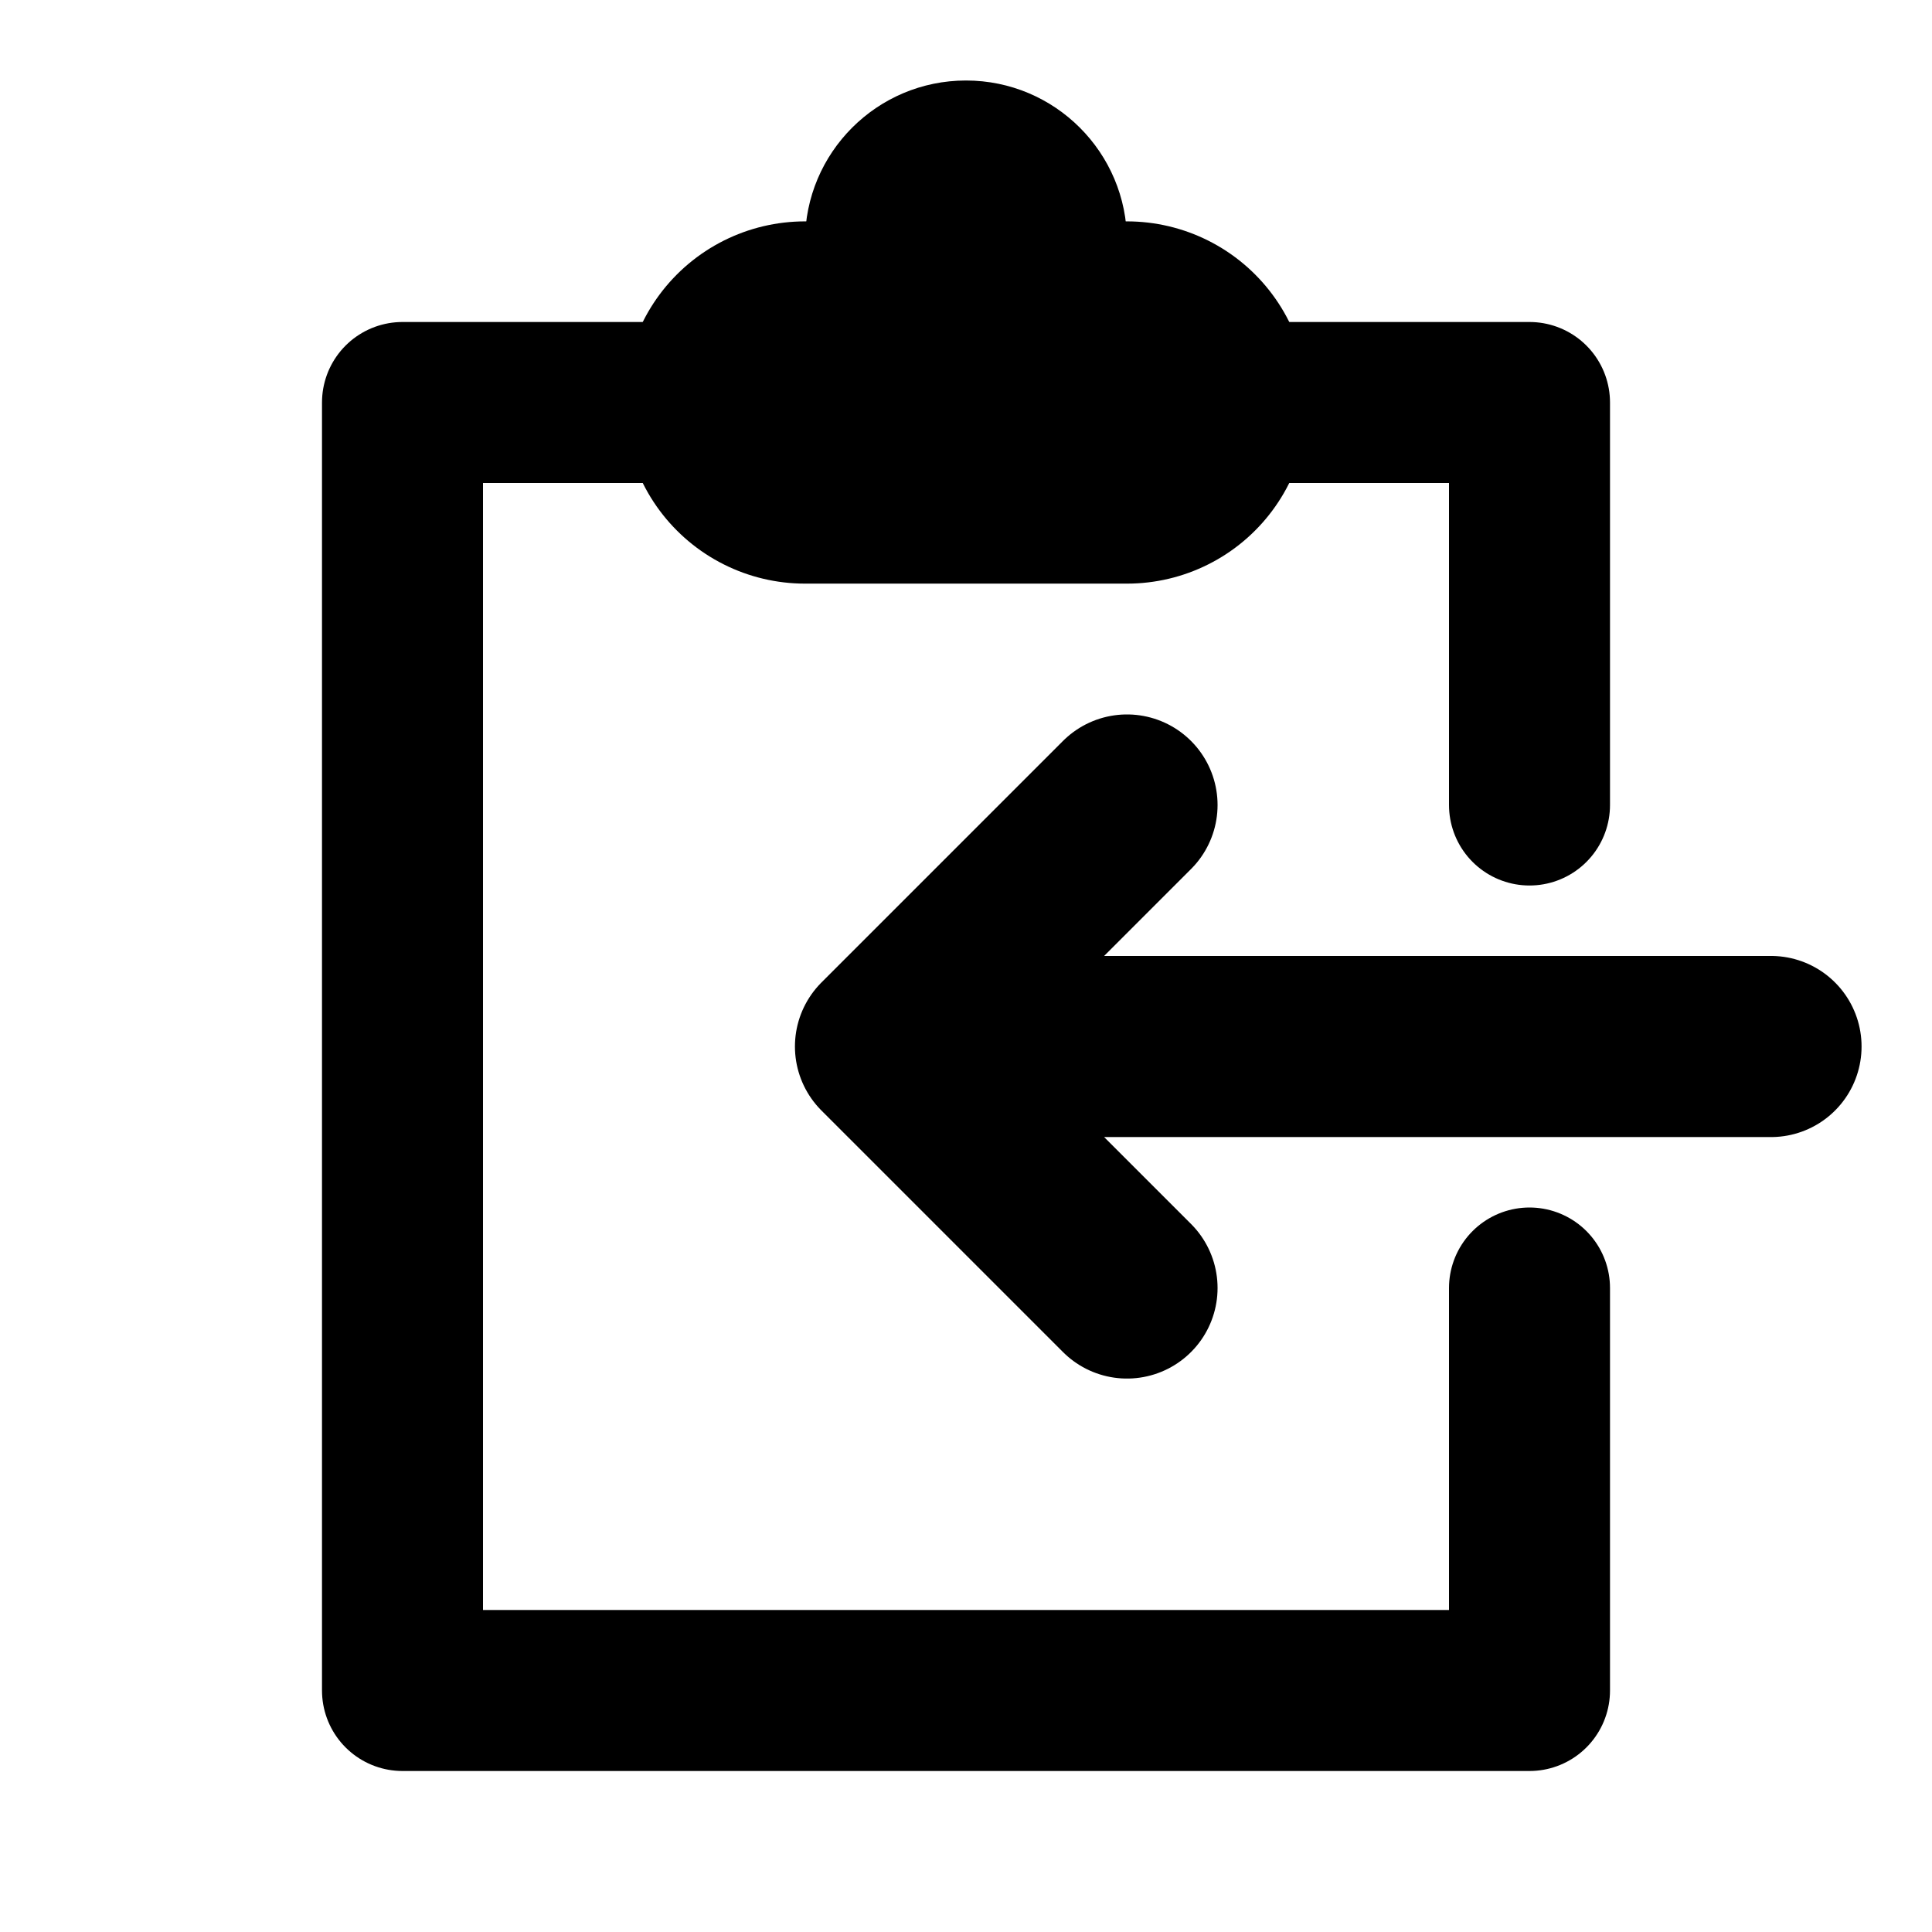
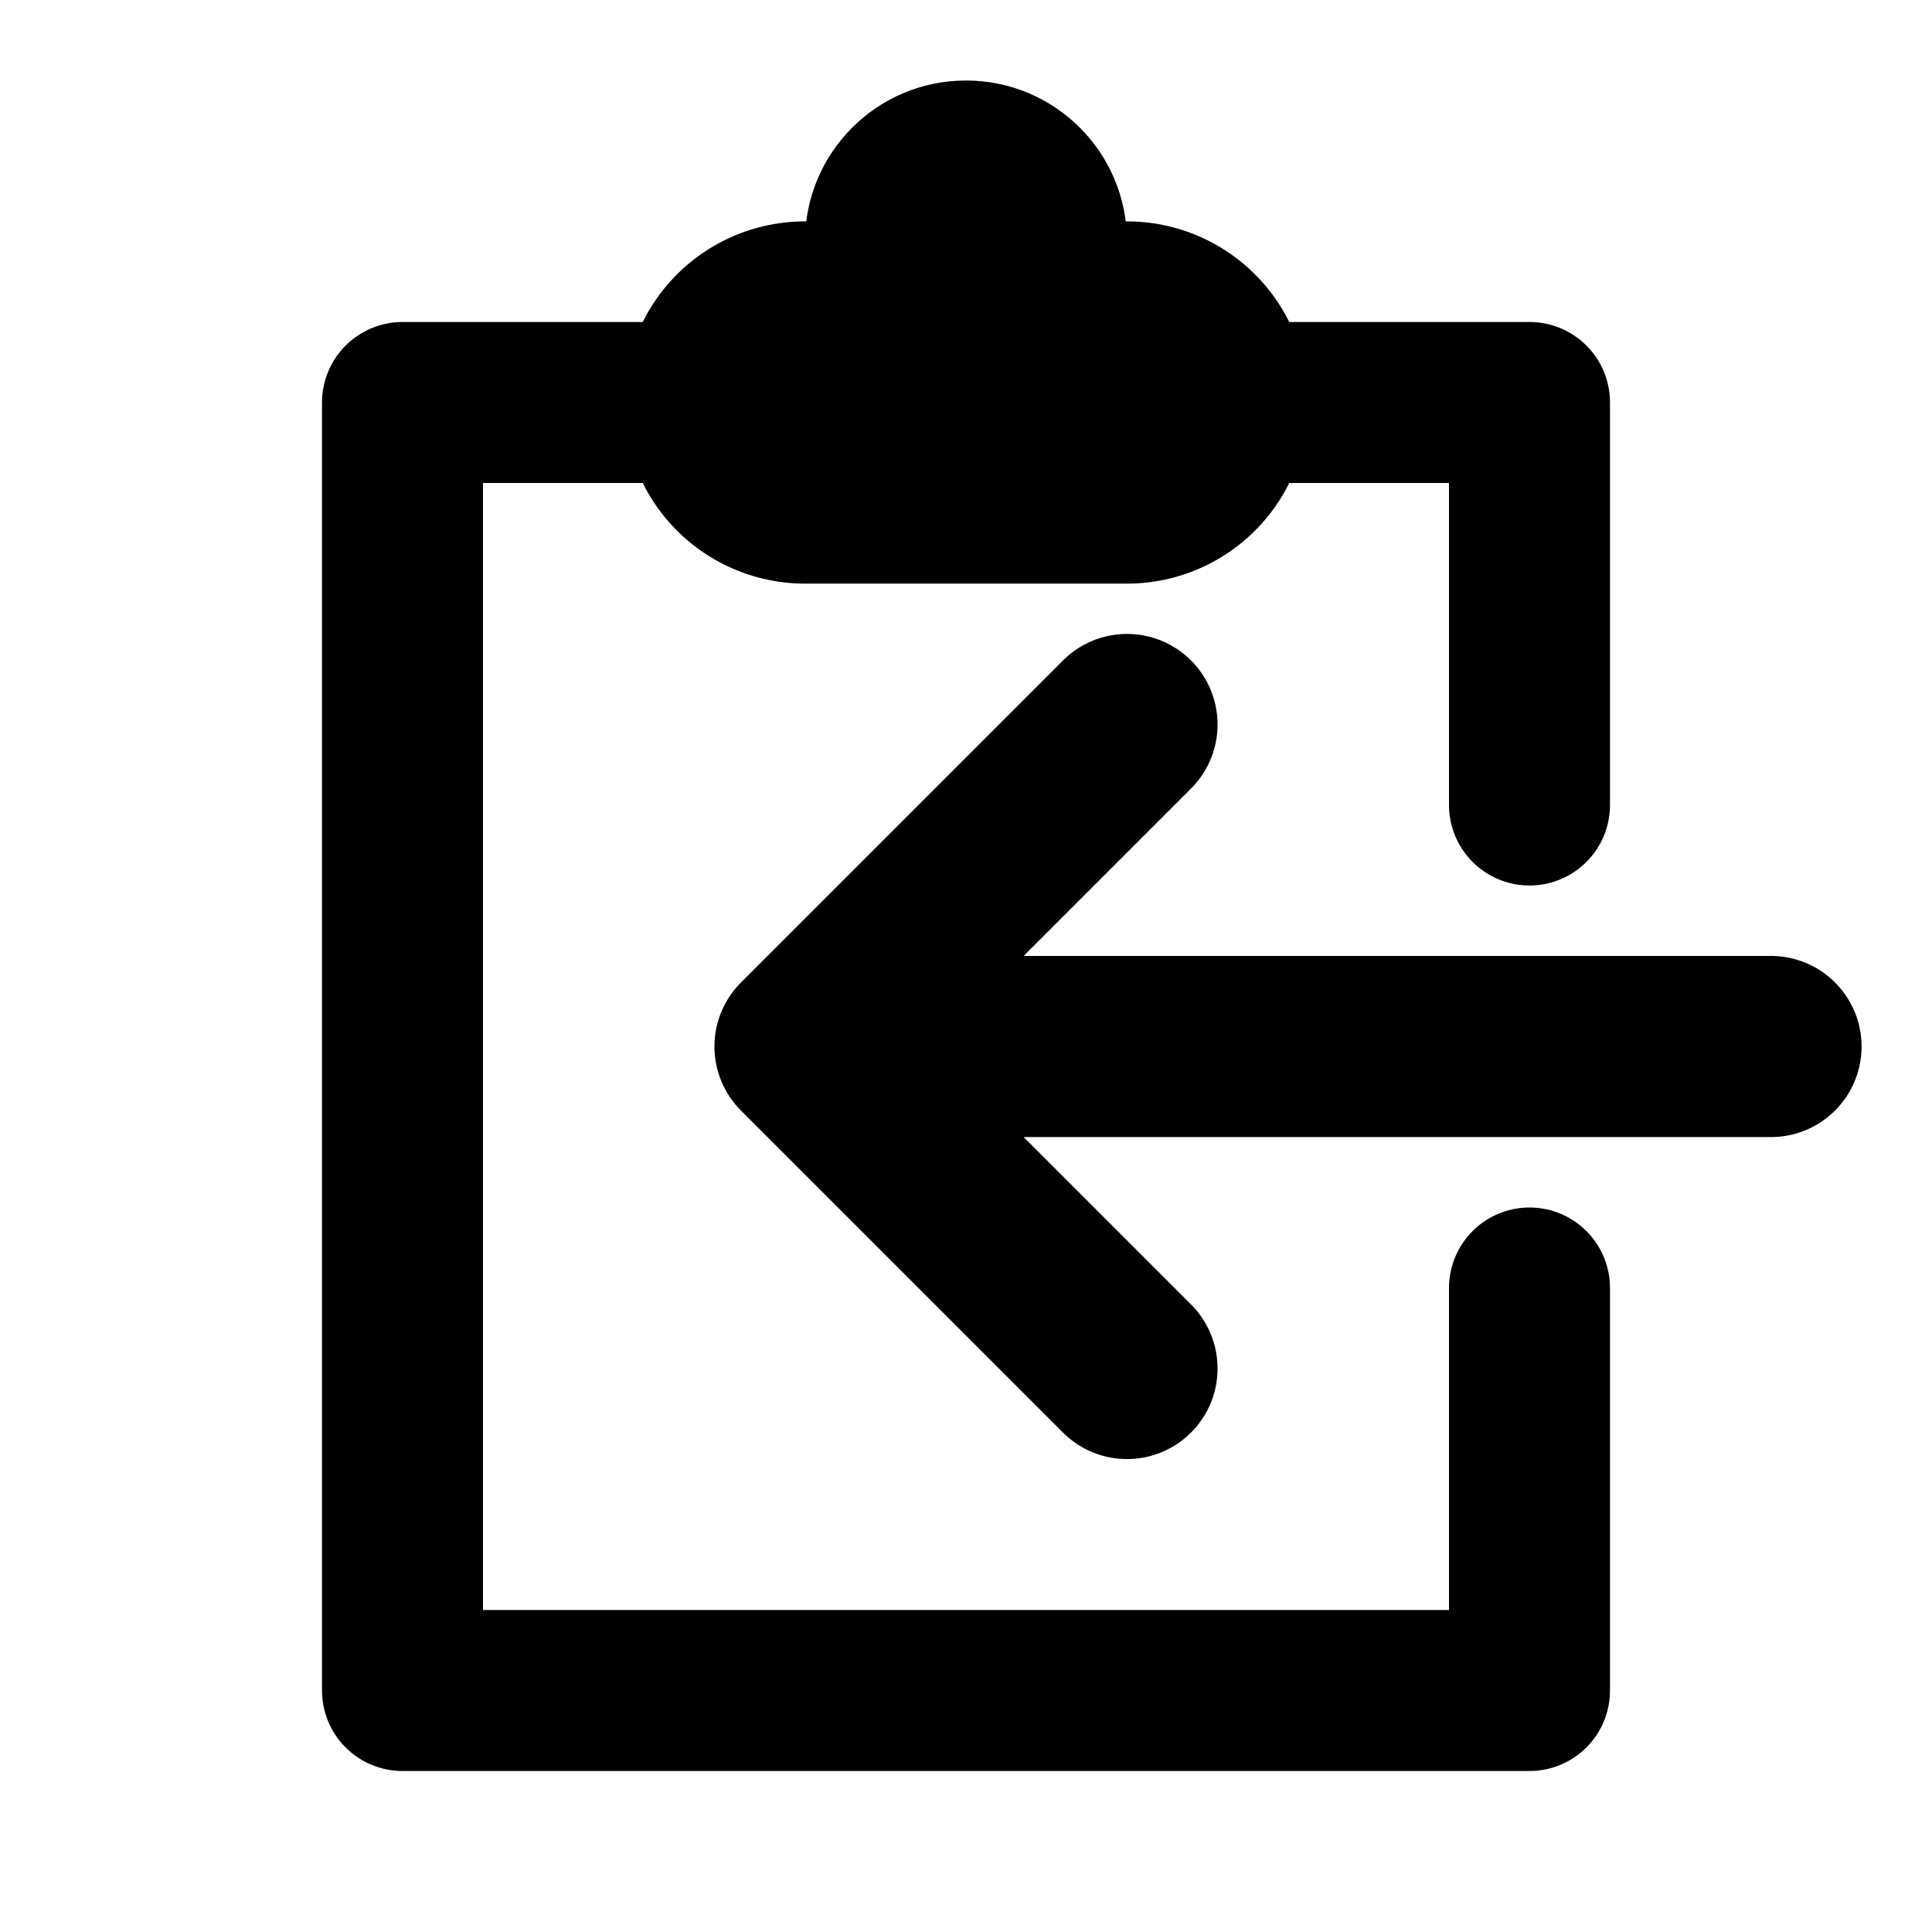
<svg xmlns="http://www.w3.org/2000/svg" viewBox="0 0 24 24" fill="none">
  <path d="M19 10V5H5V21H19V16" stroke="currentColor" stroke-width="2px" stroke-linejoin="round" stroke-linecap="round" />
  <path d="M10 5H14" stroke="currentColor" stroke-width="4.5px" stroke-linejoin="round" stroke-linecap="round" />
  <circle cx="12" cy="3" r="2" fill="currentColor" />
-   <path d="M22 13H11L14 10M11 13L14 16" stroke="currentColor" stroke-width="2.25px" stroke-linejoin="round" stroke-linecap="round" />
+   <path d="M22 13H10L14 9M10 13L14 17" stroke="currentColor" stroke-width="2.25px" stroke-linejoin="round" stroke-linecap="round" />
</svg>
